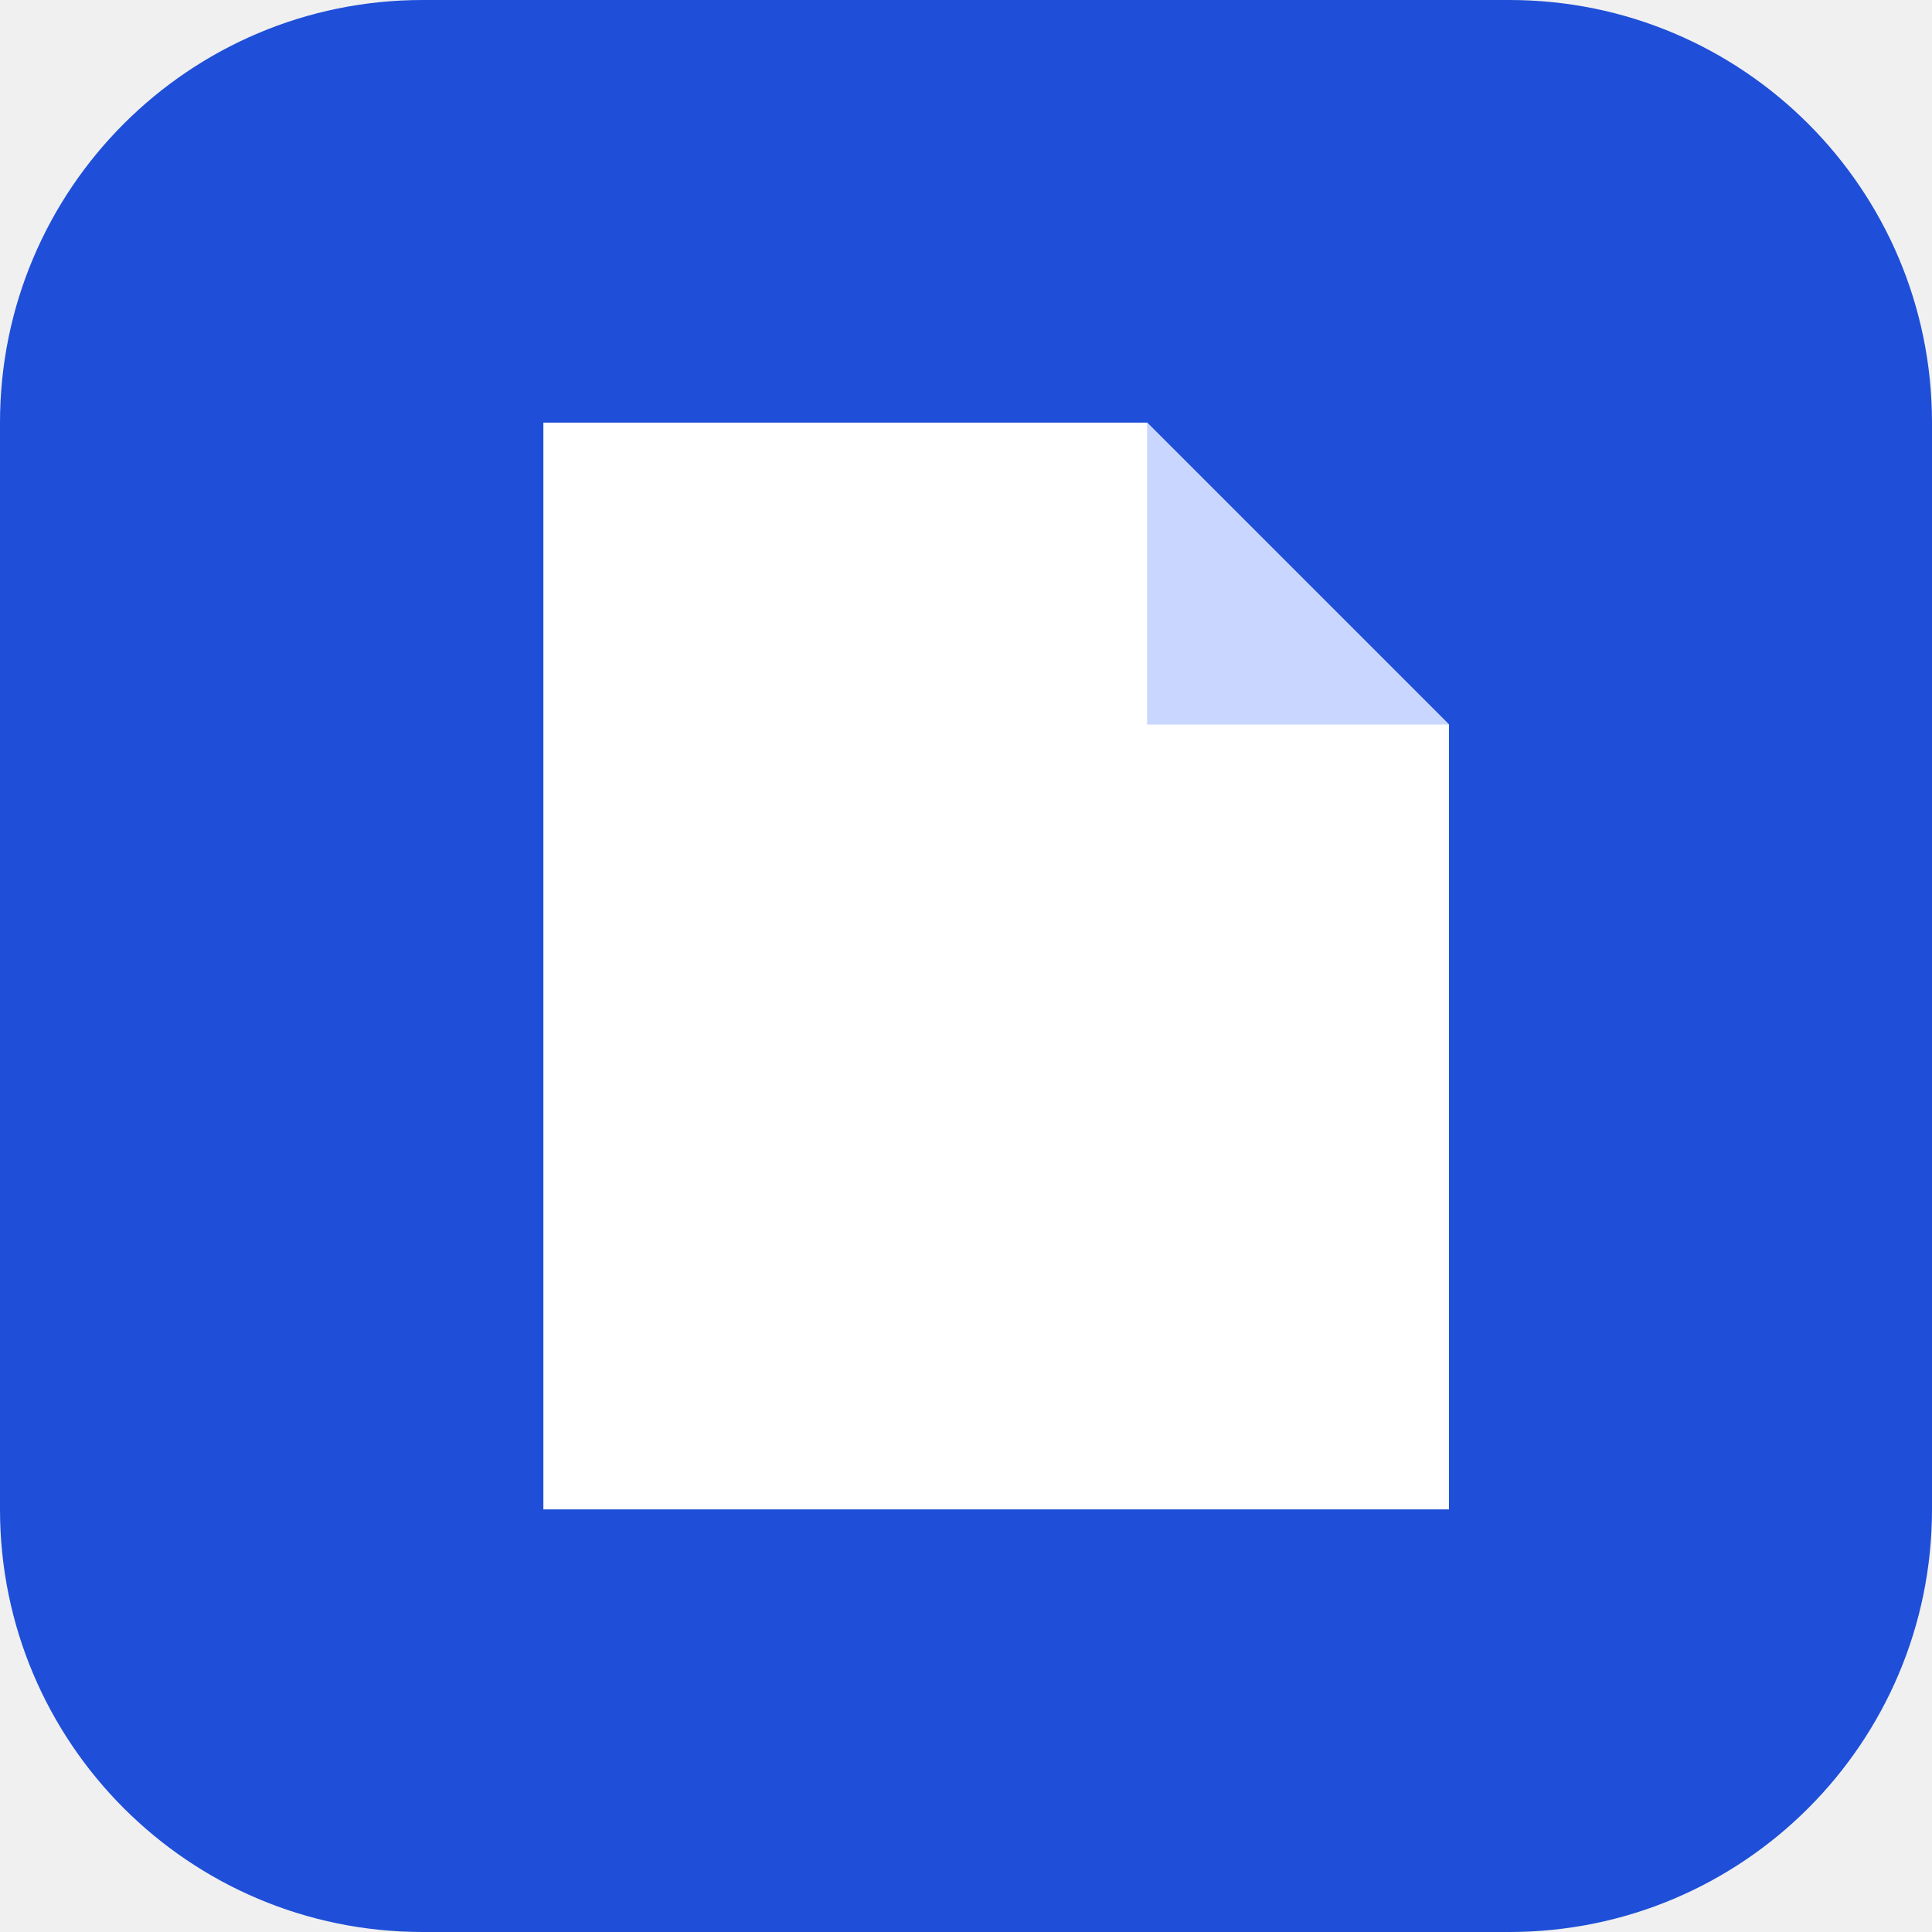
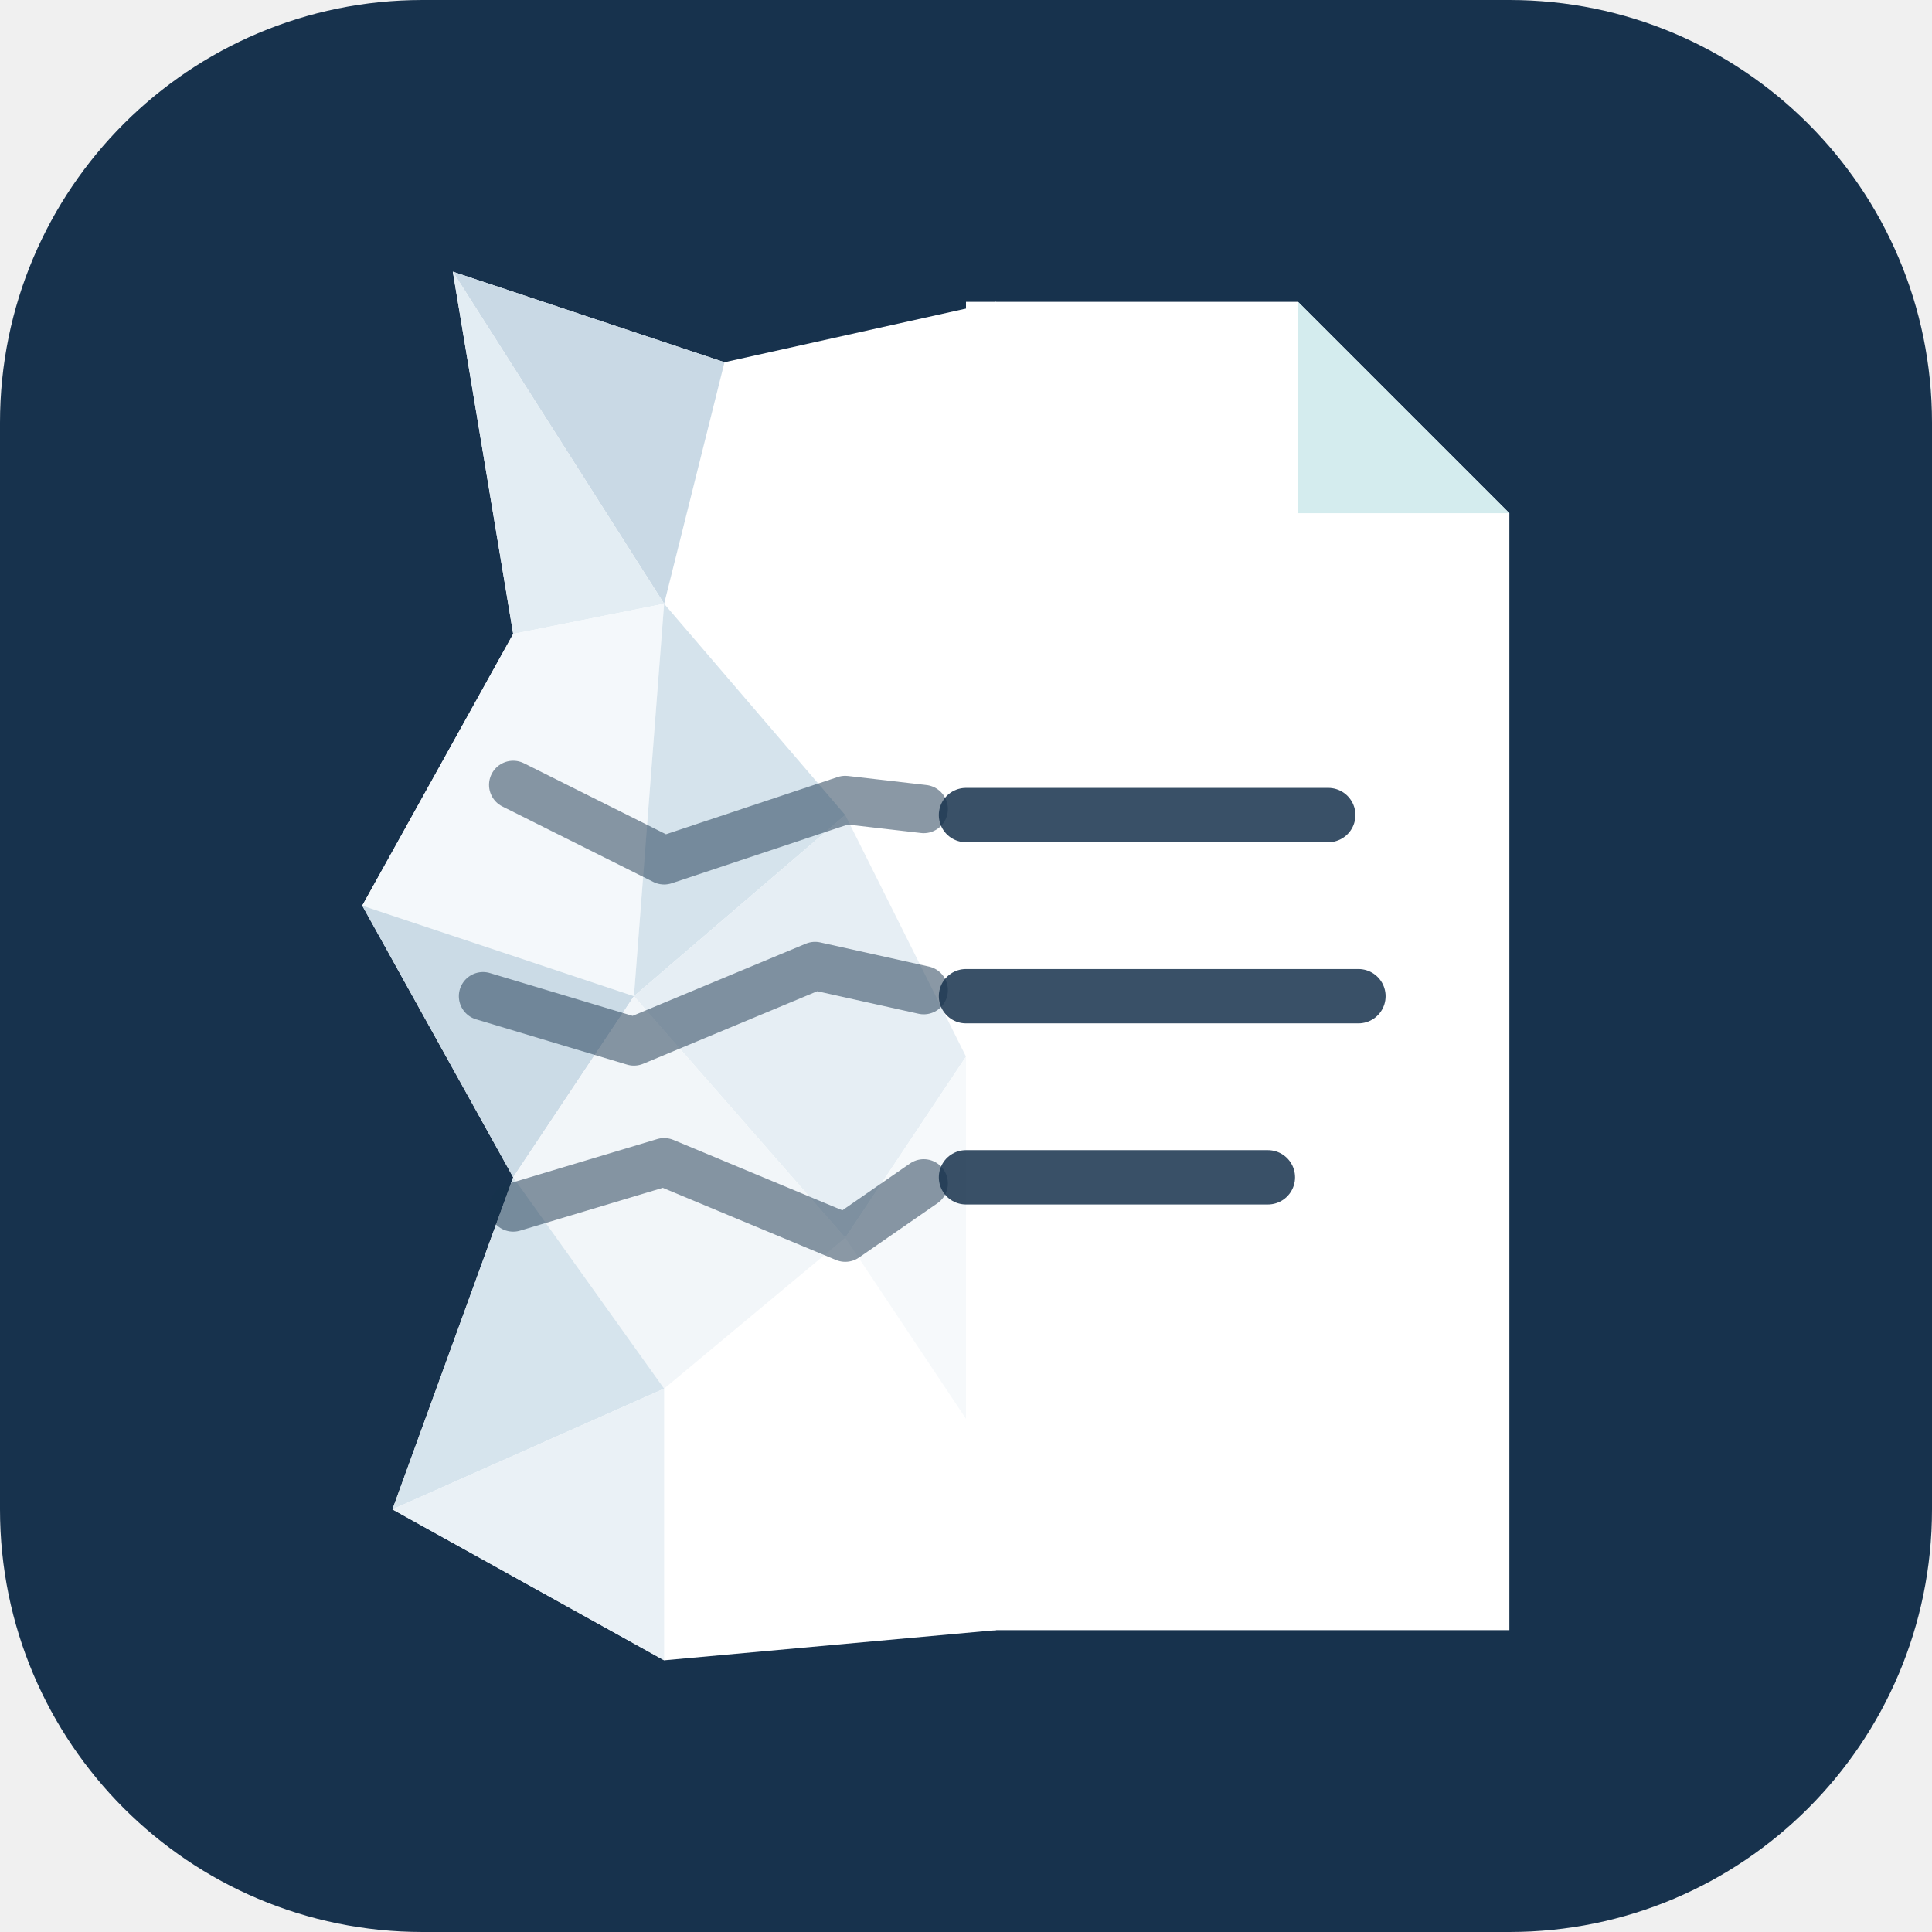
- <svg xmlns="http://www.w3.org/2000/svg" viewBox="0 0 32 32">
-   <rect width="32" height="32" rx="7" fill="#1f4fd8" />
-   <path d="M9 7h10l5 5v13H9z" fill="#fff" />
-   <path d="M19 7v5h5" fill="#c9d6ff" />
+ <svg xmlns="http://www.w3.org/2000/svg" viewBox="0 0 64 64">
+   <rect width="64" height="64" rx="14" fill="#17324d" />
+   <path d="M33 10L24 12L15 9L17 21L12 30L17 39L13 50L22 55L33 54Z" fill="#ffffff" />
+   <path d="M24 12L15 9L22 20Z" fill="#c9d9e5" />
+   <path d="M15 9L17 21L22 20Z" fill="#e3edf3" />
+   <path d="M22 20L17 21L12 30L21 33Z" fill="#f4f8fb" />
+   <path d="M22 20L21 33L28 27Z" fill="#d5e3ec" />
+   <path d="M28 27L21 33L28 41L32 35Z" fill="#e6eef4" />
+   <path d="M12 30L17 39L21 33Z" fill="#cbdbe6" />
+   <path d="M21 33L17 39L22 46L28 41Z" fill="#f2f6f9" />
+   <path d="M17 39L13 50L22 46Z" fill="#d6e4ed" />
+   <path d="M13 50L22 55L22 46Z" fill="#eaf1f6" />
+   <path d="M28 41L32 35L32 47Z" fill="#f6f9fb" />
+   <path d="M32 10H43L50 17V54H32Z" fill="#ffffff" />
+   <path d="M43 10L50 17H43Z" fill="#d4ecee" />
+   <g fill="none" stroke="#17324d" stroke-linejoin="round" stroke-linecap="round">
+     <path d="M17 26L22 28.5L28 26.5L30.6 26.8M16 33L21 34.5L27 32L30.6 32.8M17 40L22 38.5L28 41L30.6 39.2" stroke-opacity="0.5" stroke-width="1.6" />
+     <path d="M32 27H44M32 33H45M32 39H42" stroke-opacity="0.85" stroke-width="1.8" />
+   </g>
</svg>
